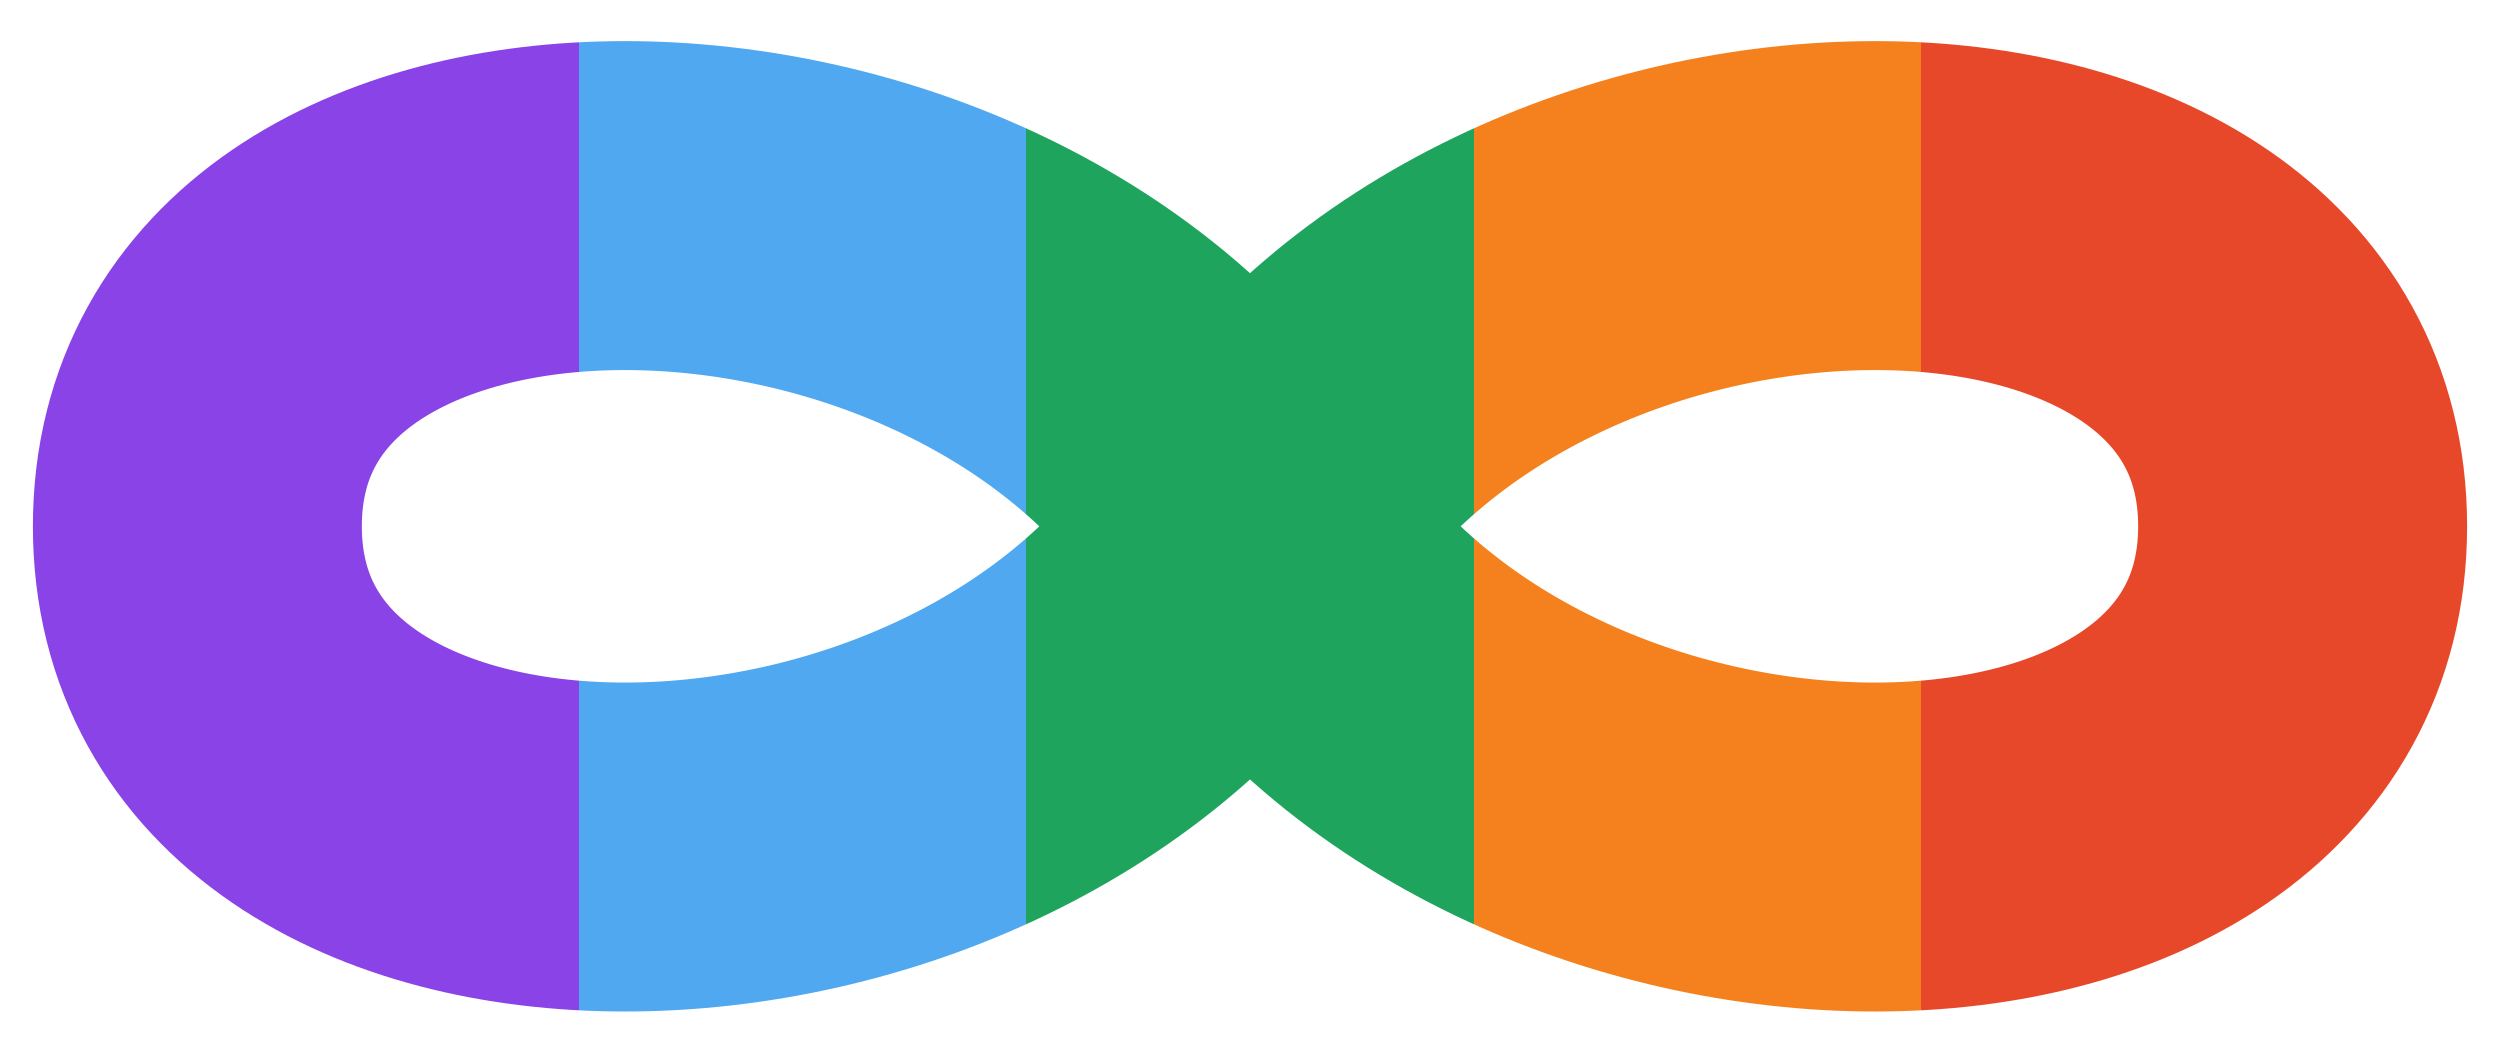
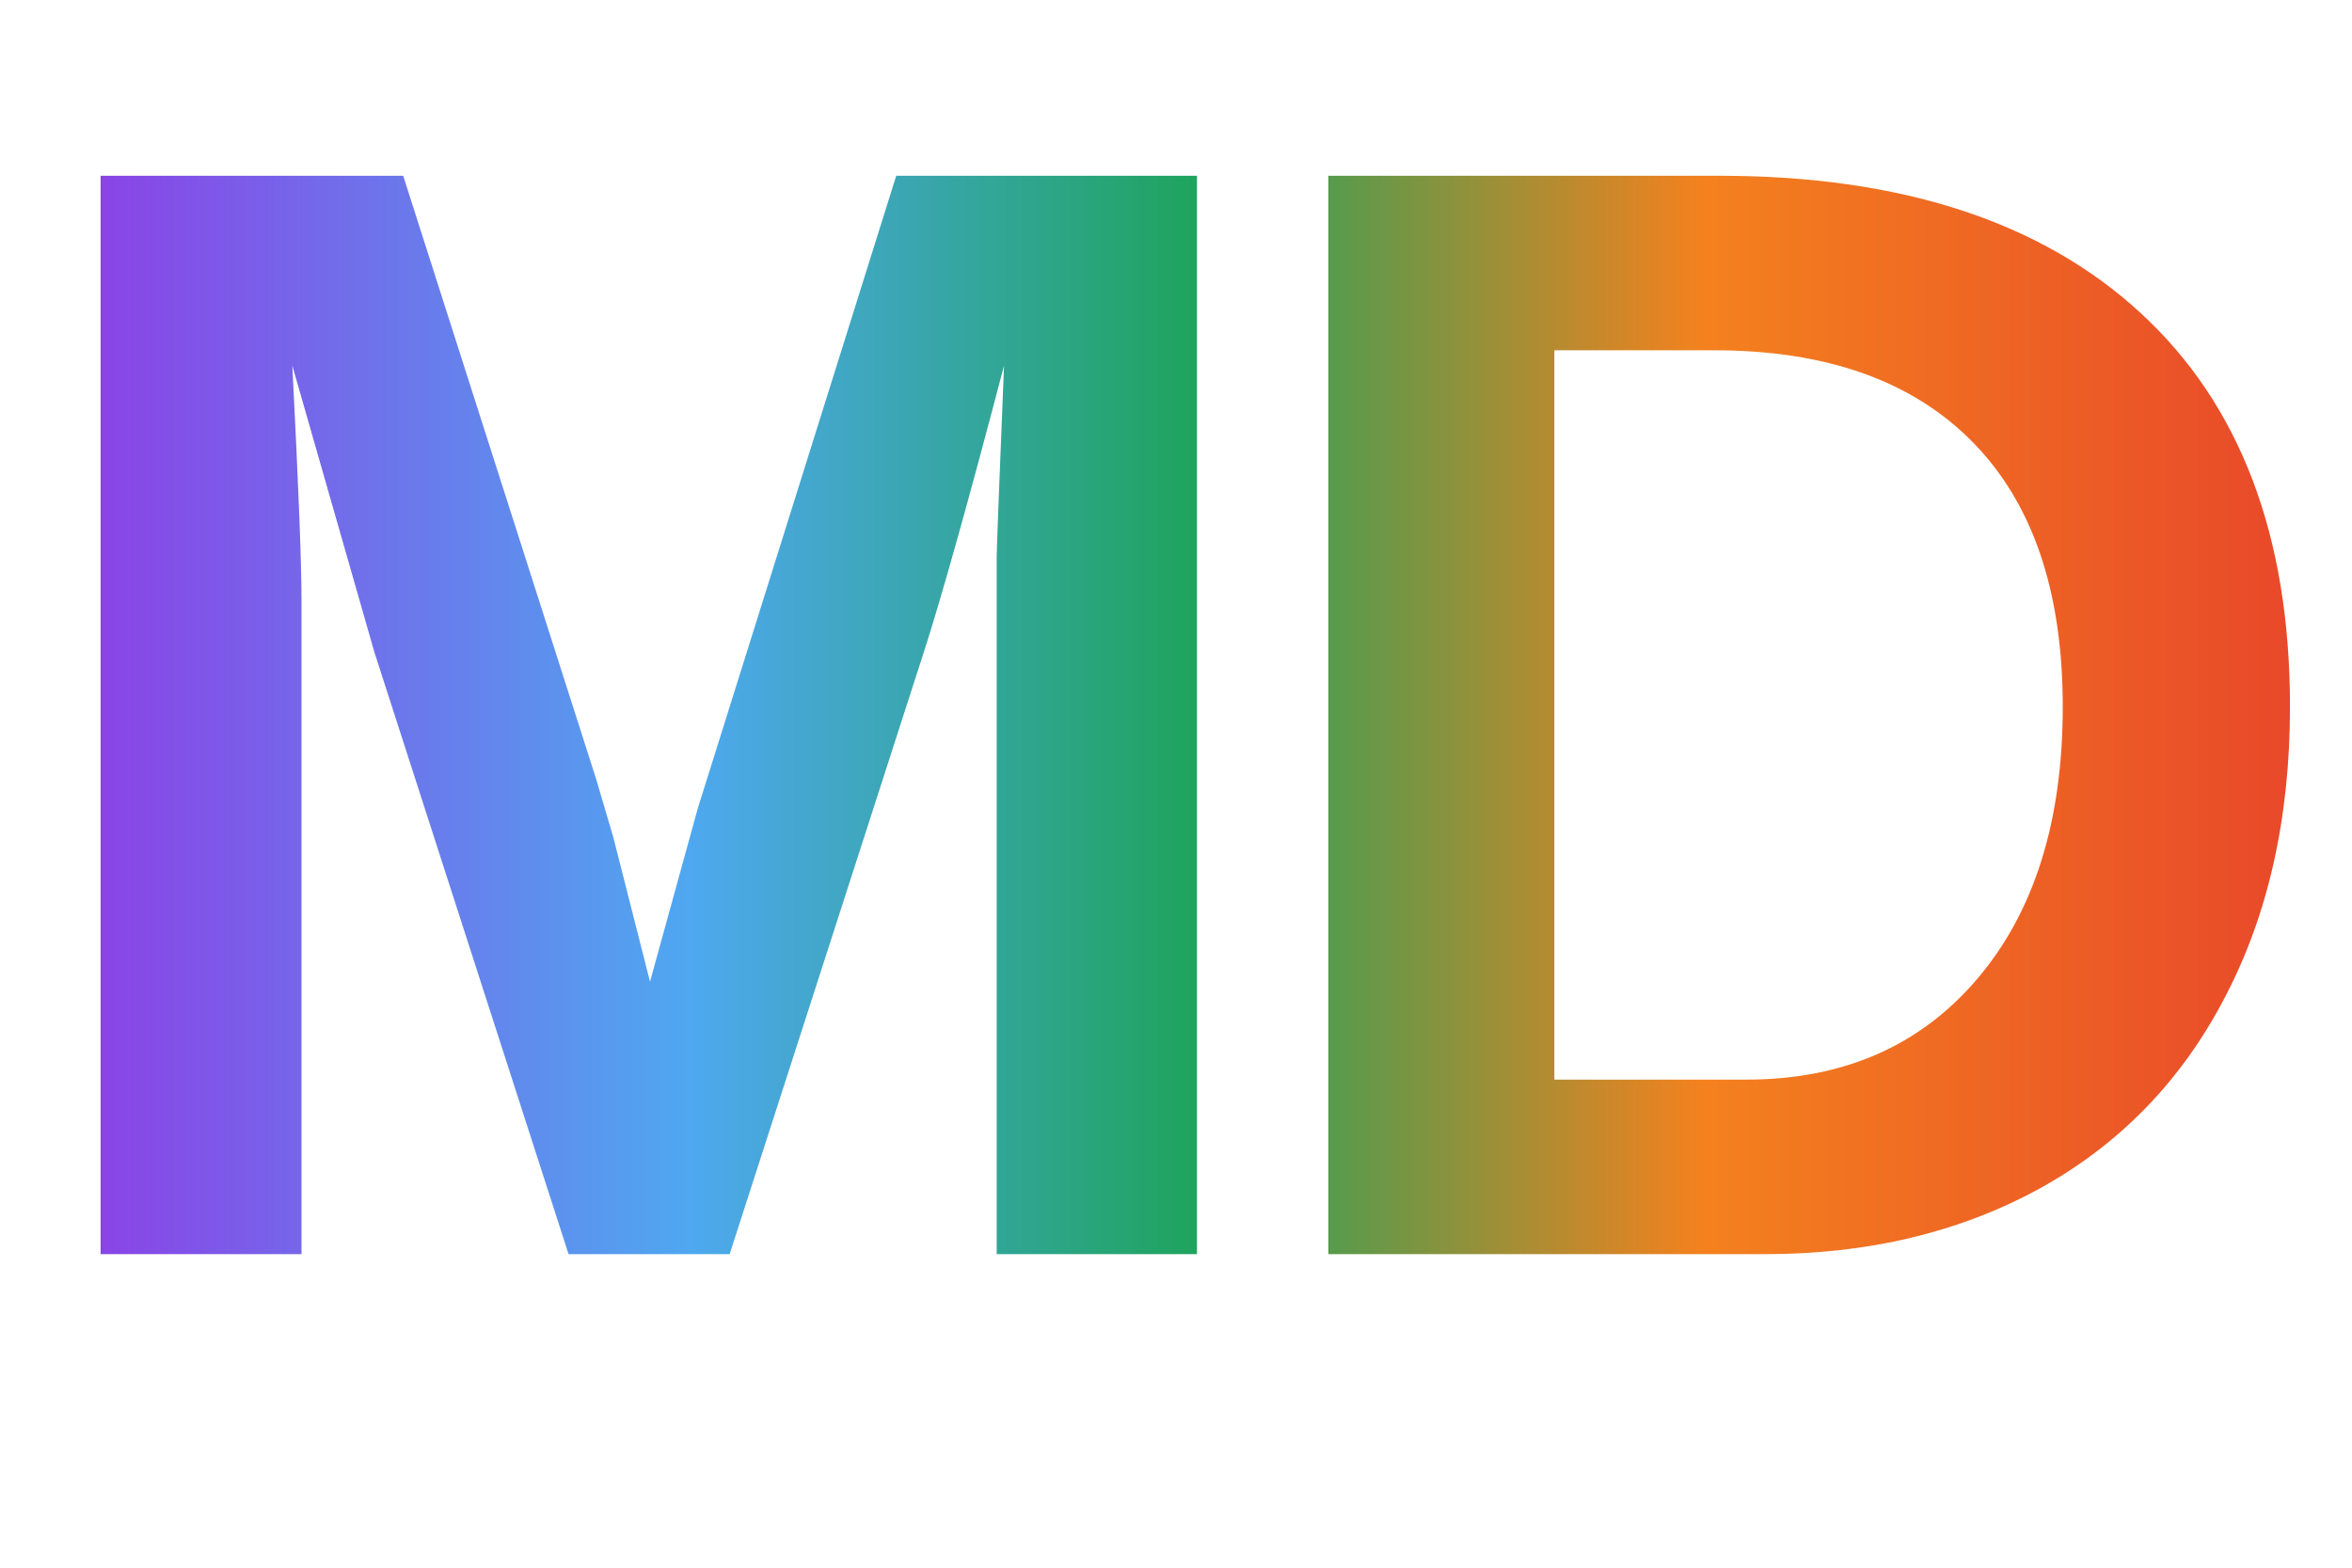
- <svg xmlns="http://www.w3.org/2000/svg" viewBox="12 12 76 32" width="76" height="32">
+ <svg xmlns="http://www.w3.org/2000/svg" viewBox="0 0 60 40" width="60" height="40">
  <defs>
-     <linearGradient id="sp" x1="16" y1="0" x2="84" y2="0" gradientUnits="userSpaceOnUse">
+     <linearGradient id="mdGrad" x1="0" y1="0" x2="1" y2="0">
      <stop offset="0" stop-color="#8A43E6" />
-       <stop offset=".2" stop-color="#8A43E6" />
-       <stop offset=".2" stop-color="#4FA8F0" />
-       <stop offset=".4" stop-color="#4FA8F0" />
-       <stop offset=".4" stop-color="#1FA45D" />
-       <stop offset=".6" stop-color="#1FA45D" />
-       <stop offset=".6" stop-color="#F4811E" />
-       <stop offset=".8" stop-color="#F4811E" />
-       <stop offset=".8" stop-color="#E8482A" />
+       <stop offset=".27" stop-color="#4FA8F0" />
+       <stop offset=".5" stop-color="#1FA45D" />
+       <stop offset=".73" stop-color="#F4811E" />
      <stop offset="1" stop-color="#E8482A" />
    </linearGradient>
  </defs>
-   <path d="M50 28 C 42 15, 18 15, 18 28 C 18 41, 42 41, 50 28 C 58 15, 82 15, 82 28 C 82 41, 58 41, 50 28 Z" fill="none" stroke="url(#sp)" stroke-width="10" stroke-linecap="round" stroke-linejoin="round" />
+   <text x="30" y="32" text-anchor="middle" font-family="Arial, Helvetica, sans-serif" font-weight="800" font-size="40" letter-spacing="-2" fill="url(#mdGrad)">MD</text>
</svg>
